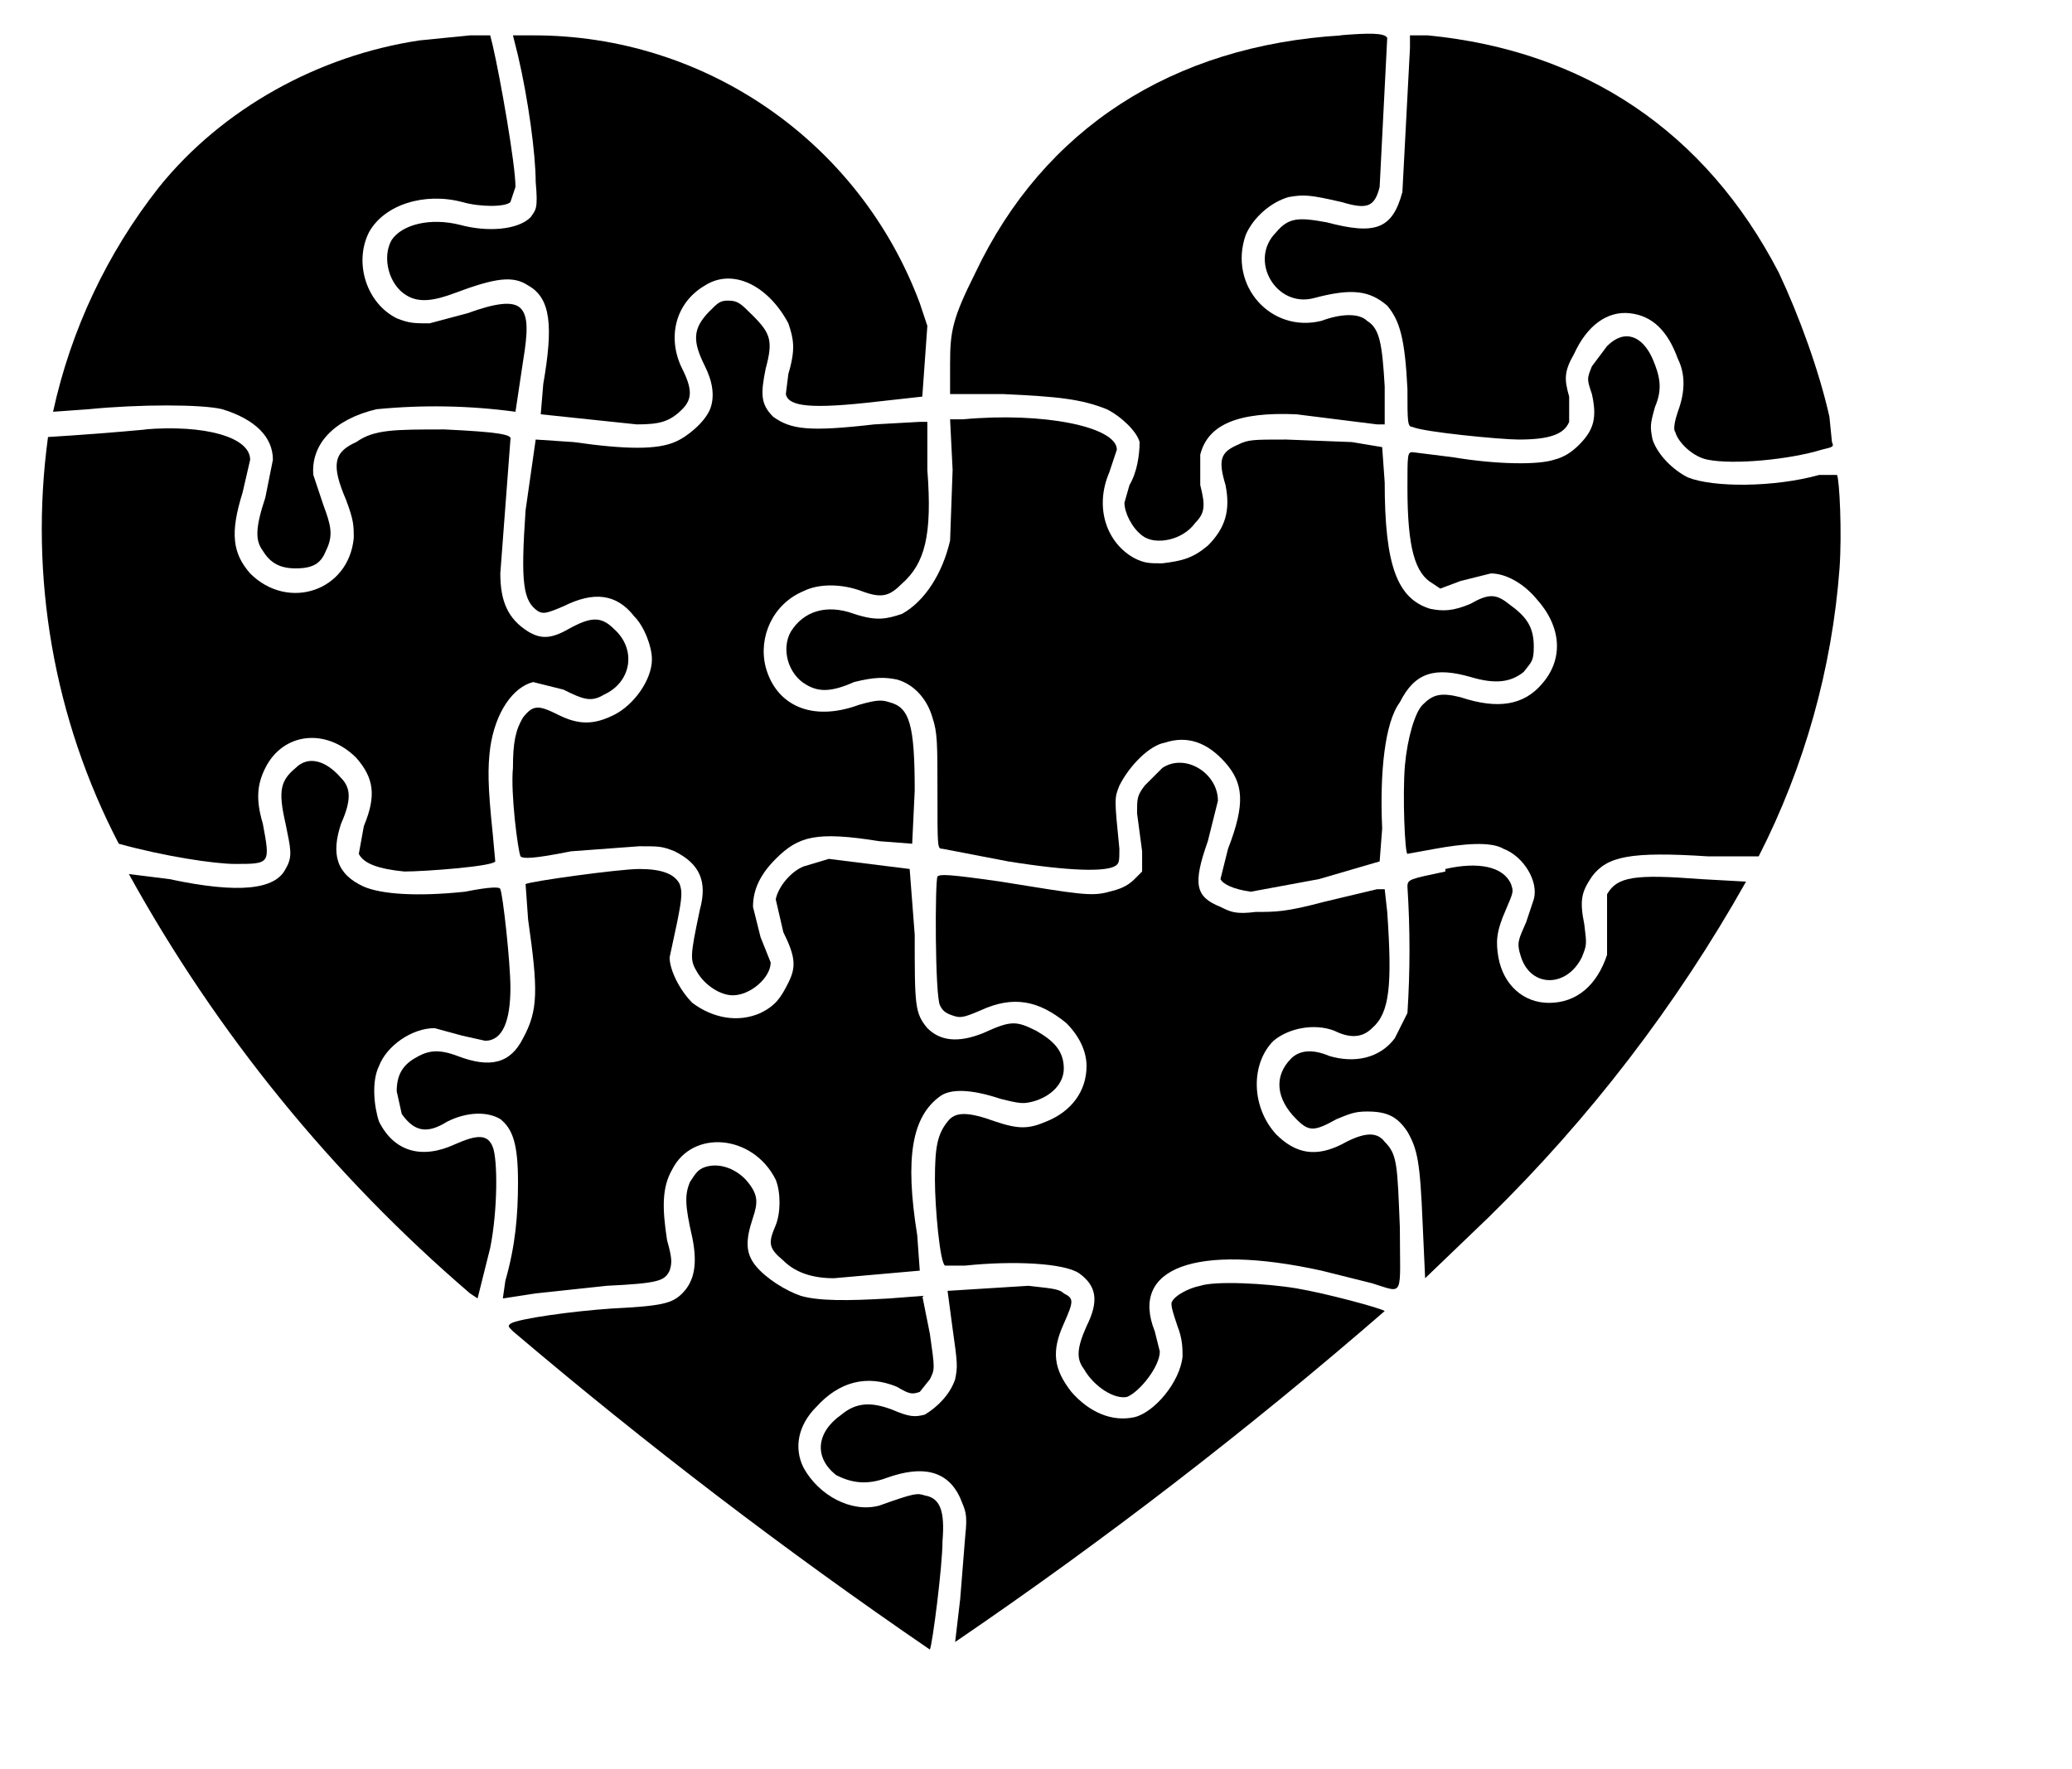
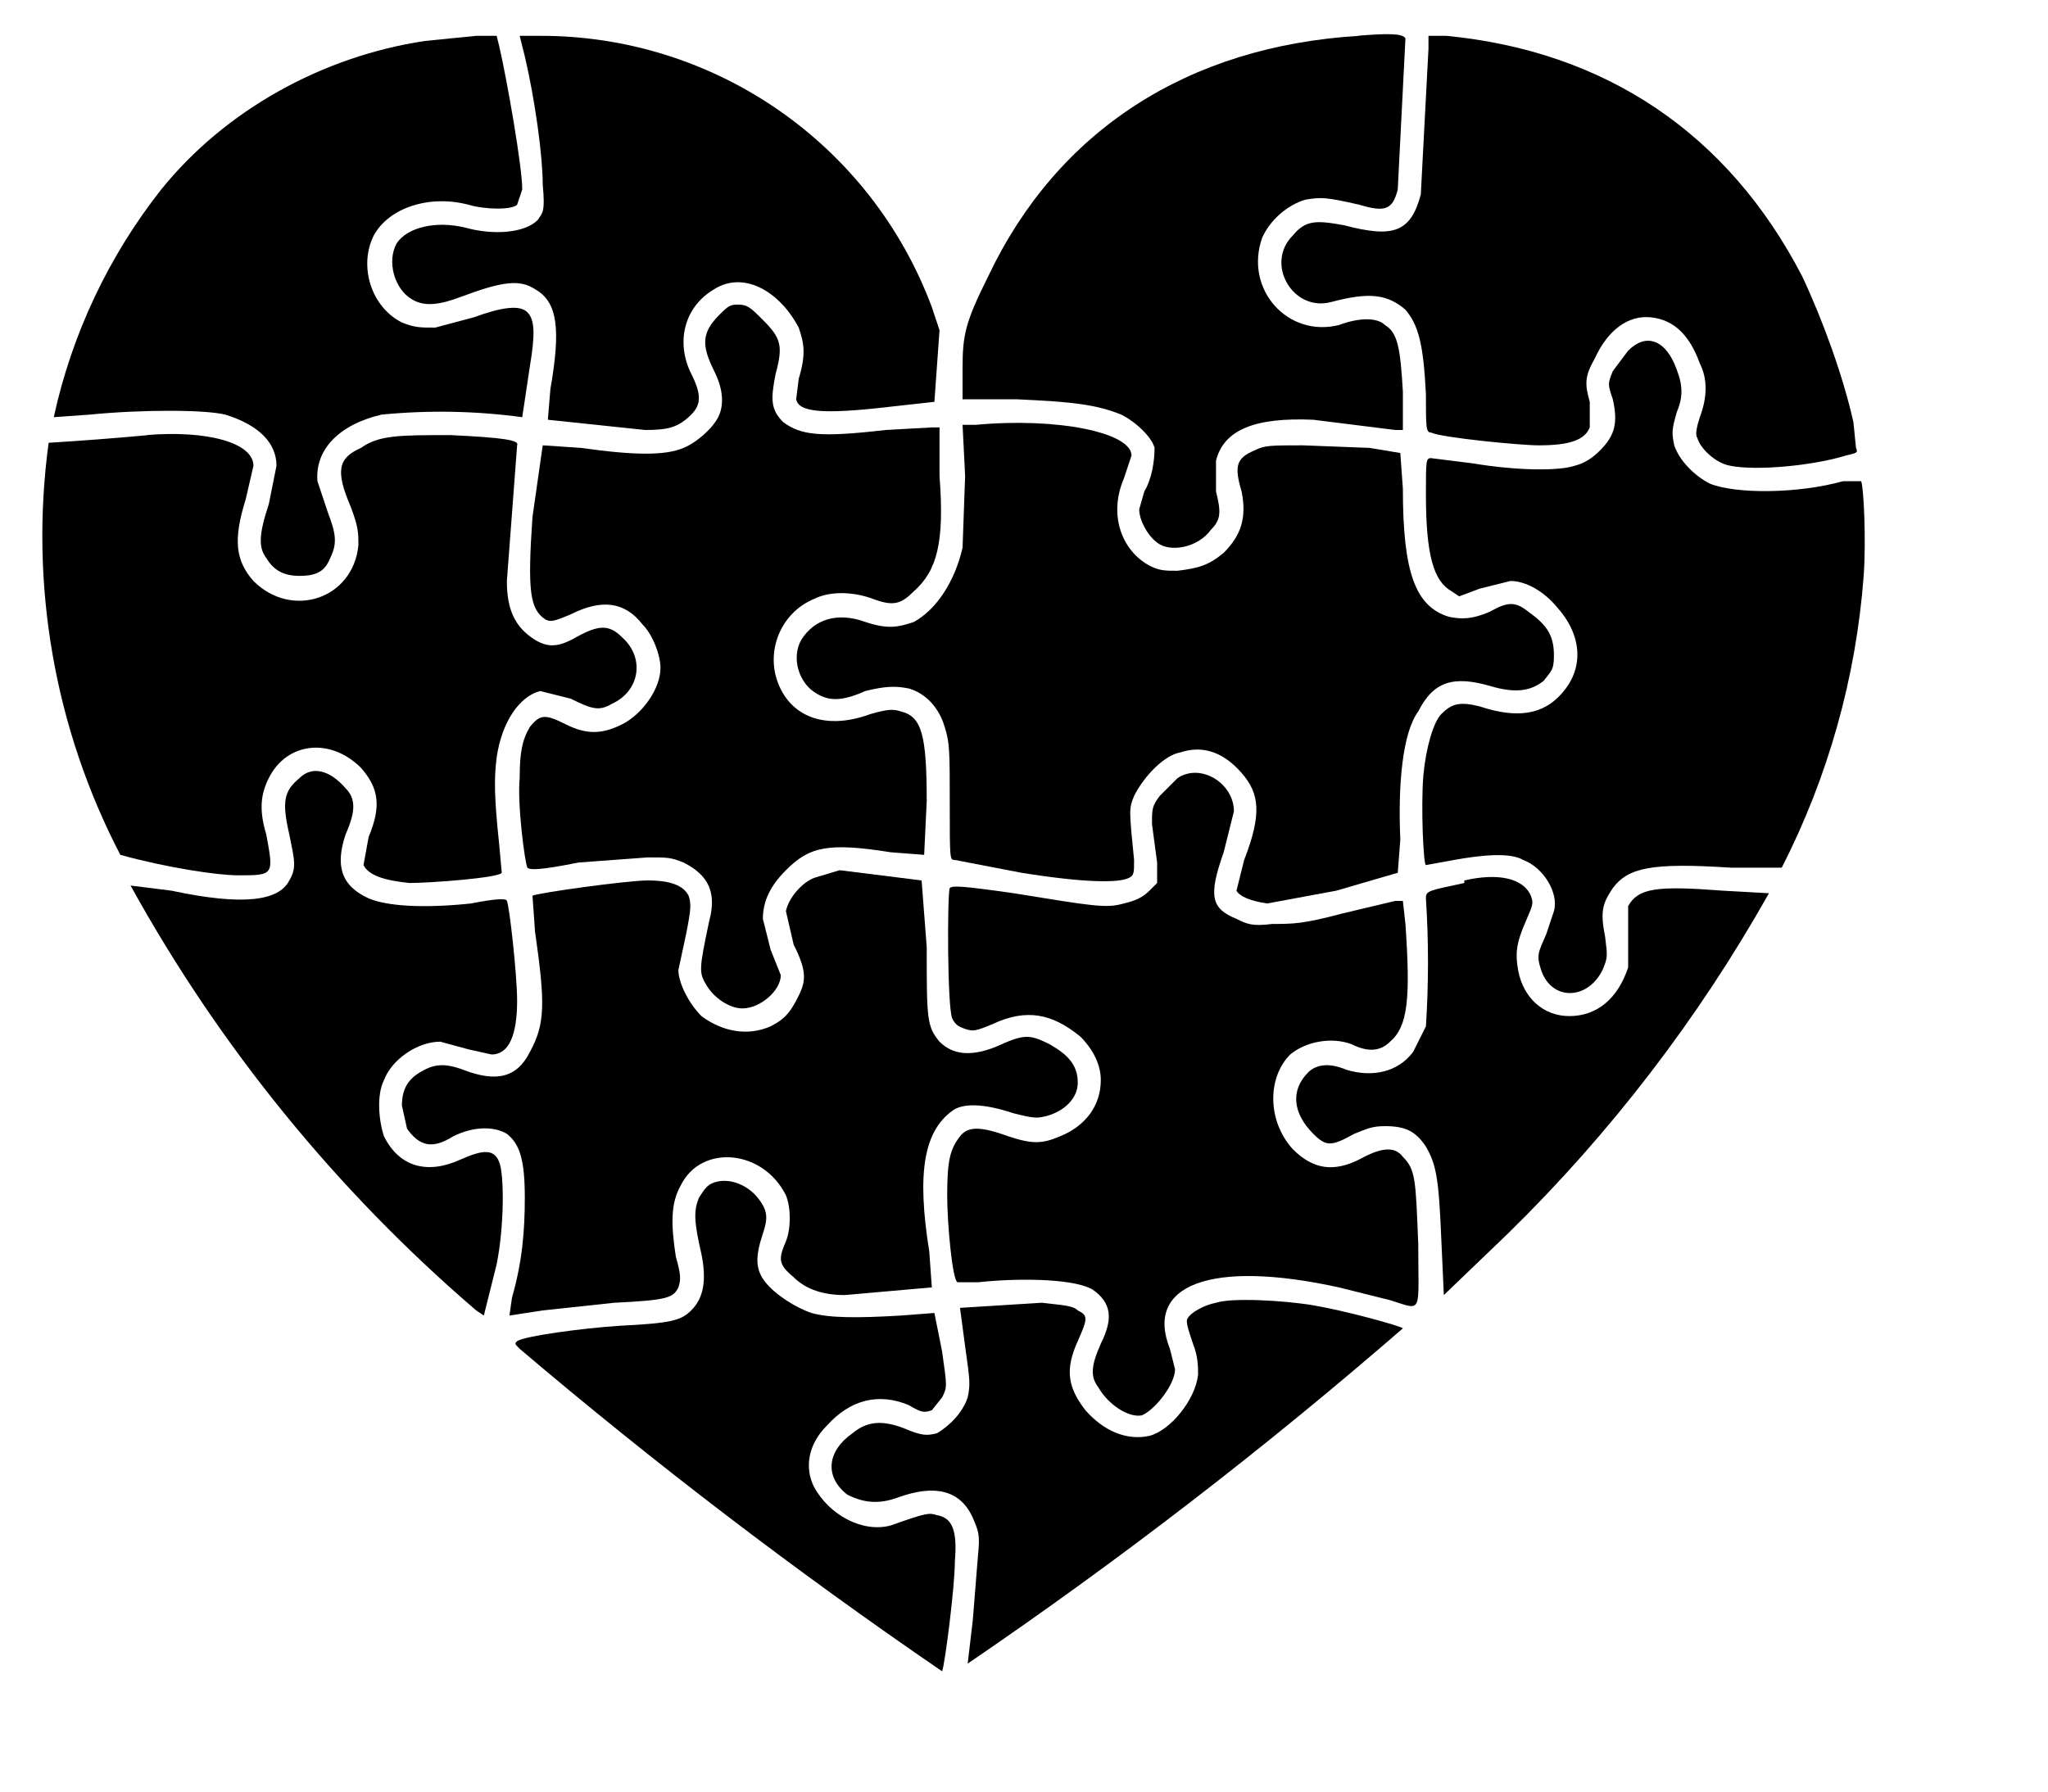
- <svg xmlns="http://www.w3.org/2000/svg" viewBox="80 36 820 700">
+ <svg xmlns="http://www.w3.org/2000/svg" viewBox="80 36 800 700">
  <path d="M256 51l-10 1c-40 6-78 27-103 58a219 219 0 00-42 89l14-1c20-2 45-2 53 0 13 4 20 11 20 20l-3 15c-4 12-4 17-1 21 3 5 7 7 13 7 7 0 10-2 12-7 3-6 2-10-1-18l-4-12c-1-12 8-22 25-26a237 237 0 0155 1l3-20c2-12 2-18-1-21s-10-2-21 2l-15 4c-6 0-8 0-13-2-12-6-17-22-11-34 6-11 22-16 37-12 7 2 17 2 19 0l2-6c0-9-6-43-9-56l-1-4h-8l-10 1z" />
  <path d="M285 58c4 17 7 39 7 50c1 11 0 11-2 14c-5 5-17 6-28 3c-12-3-23 0-27 6c-4 7-1 18 6 22c5 3 11 2 19-1c16-6 23-7 29-3c9 5 10 16 6 39l-1 12 38 4c9 0 13-1 18-6c4-4 4-8 0-16c-6-12-3-26 9-33c11-7 25 0 33 15c2 6 3 10 0 20l-1 8c1 5 10 6 36 3l18-2 1-14 1-14-3-9a163 163 0 00-153-106h-8l2 8z" />
  <path d="M611 50c-67 4-118 37-145 94-9 18-10 23-10 36v12h21c22 1 31 2 41 6 6 3 12 9 13 13 0 5-1 12-4 17l-2 7c0 4 3 10 7 13 5 4 16 2 21-5 4-4 4-7 2-15v-12c3-12 15-17 38-16l32 4h3v-15c-1-17-2-23-7-26-3-3-10-3-18 0-20 5-37-14-30-34 3-7 10-13 17-15 6-1 8-1 21 2 10 3 13 2 15-6l3-59c-1-2-7-2-19-1z" />
  <path d="M638 55l-3 57c-4 15-11 17-30 12-11-2-15-2-20 4-11 11 0 30 15 26s22-3 29 3c5 6 7 13 8 33 0 13 0 15 2 15 4 2 35 5 42 5 12 0 18-2 20-7v-10c-2-7-2-10 2-17 5-11 13-17 22-16s15 7 19 18c3 6 3 13 0 21-1 3-2 7-1 8 1 4 7 10 13 11 10 2 32 0 45-4 4-1 5-1 4-3l-1-10c-4-18-12-40-20-57-29-56-77-88-139-94h-7v5z" />
  <path d="M138 206a1261 1261 0 01-39 3 270 270 0 0028 161c18 5 38 8 46 8 14 0 14 0 11-16-3-10-2-16 1-22 7-14 24-16 36-4 7 8 8 15 3 27l-2 11c2 4 8 6 18 7 8 0 35-2 36-4l-1-11c-2-19-2-26-1-34 2-14 9-24 17-26l12 3c8 4 11 5 16 2 11-5 13-18 4-26-5-5-9-5-18 0-7 4-11 4-16 1-8-5-11-12-11-23l4-53c1-2-5-3-26-4-20 0-28 0-35 5-9 4-10 9-4 23 3 8 3 10 3 15-2 21-26 29-41 14-7-8-8-16-3-32l3-13c0-9-18-14-42-12z" />
  <path d="M361 159c-7 7-7 12-2 22 3 6 4 12 2 17s-9 11-14 13c-7 3-19 3-40 0l-15-1-4 28c-2 29-1 36 5 40 2 1 3 1 10-2 12-6 21-5 28 4 4 4 7 12 7 17 0 8-7 18-15 22s-14 4-22 0-10-4-14 1c-3 5-4 10-4 20-1 10 2 33 3 35 1 1 5 1 20-2l27-2c8 0 9 0 14 2 10 5 13 12 10 23-4 19-4 20-1 25s9 9 14 9c7 0 15-7 15-13l-4-10-3-12c0-7 3-13 9-19 9-9 16-11 41-7l13 1 1-21c0-26-2-33-10-35-3-1-5-1-12 1-19 7-33 0-37-15-3-12 3-25 15-30 6-3 15-3 23 0s11 2 16-3c9-8 12-19 10-45v-19h-3l-18 1c-26 3-33 2-40-3-5-5-5-9-3-19 3-11 2-14-5-21-5-5-6-6-10-6-3 0-4 1-7 4z" />
  <path d="M461 202h-5l1 20-1 28c-3 13-10 24-19 29-6 2-10 3-19 0-11-4-20-1-25 7-4 7-1 17 6 21 5 3 10 3 19-1 8-2 12-2 17-1 7 2 12 8 14 15 2 6 2 10 2 30 0 22 0 22 2 22l26 5c25 4 38 4 42 2 2-1 2-2 2-7-2-20-2-20 0-25 4-8 12-16 18-17 9-3 17 0 24 8s8 16 1 34l-3 12c1 2 5 4 12 5l27-5 24-7 1-13c-1-22 1-42 7-50 6-12 14-14 28-10 10 3 16 2 21-2 3-4 4-4 4-10 0-8-3-12-10-17-5-4-8-4-15 0-7 3-11 3-16 2-13-4-18-17-18-50l-1-14-12-2-26-1c-13 0-15 0-19 2-7 3-8 6-5 16 2 10 0 17-7 24-6 5-10 6-18 7-5 0-7 0-11-2-11-6-16-20-10-34l3-9c0-9-29-15-61-12z" />
  <path d="M716 173l-6 8c-2 5-2 5 0 11 2 9 1 14-5 20-3 3-6 5-10 6-6 2-22 2-40-1l-16-2c-2 0-2 1-2 14 0 24 3 34 10 38l3 2 8-3 12-3c6 0 13 4 18 10 10 11 11 24 2 34-7 8-17 10-32 5-8-2-11-1-15 3-3 3-6 13-7 24-1 12 0 35 1 35l11-2c11-2 22-3 27 0 8 3 14 13 12 20l-3 9c-3 7-4 8-2 14 4 12 18 12 24 0 2-5 2-5 1-13-2-10-1-13 3-19 6-8 15-10 46-8h20a300 300 0 0032-114c1-14 0-35-1-37h-7c-18 5-42 5-52 1-6-3-12-9-14-15-1-5-1-6 1-13 3-7 2-12-1-19-4-9-11-12-18-5z" />
  <path d="M197 340c-6 5-7 9-4 22 2 10 3 13 0 18-4 8-18 10-46 4l-16-2a602 602 0 00135 166l3 2 1-4 4-16c3-15 3-35 1-40s-6-5-15-1c-13 6-24 3-30-9-2-6-3-16 0-22 3-8 13-15 22-15l11 3 9 2c7 0 10-8 10-21 0-10-3-37-4-39 0-1-4-1-14 1-19 2-33 1-40-2-11-5-13-13-9-25 4-9 4-14 0-18-6-7-13-9-18-4z" />
  <path d="M398 379c-5 2-10 8-11 13l3 13c5 10 5 14 2 20s-5 9-11 12c-9 4-19 2-27-4-5-5-9-13-9-18l3-14c2-10 2-12 1-15-2-4-7-6-16-6-8 0-44 5-45 6l1 14c4 28 4 36-2 47-5 10-13 12-26 7-8-3-12-2-17 1s-7 7-7 13l2 9c5 7 10 8 18 3 8-4 16-4 21-1 5 4 7 10 7 25 0 13-1 25-5 39l-1 7 13-2 28-3c21-1 23-2 25-6 1-3 1-5-1-12-2-13-2-21 2-28 8-16 32-14 41 4 2 5 2 13 0 18-3 7-3 9 3 14 5 5 12 7 20 7l34-3-1-14c-5-31-2-47 9-55 4-3 12-3 24 1 8 2 9 2 13 1 7-2 12-7 12-13 0-7-4-11-11-15-8-4-10-4-21 1-10 4-17 3-22-2-5-6-5-9-5-37l-2-26-32-4-10 3z" />
  <path d="M540 340l-7 7c-3 4-3 5-3 11l2 15v8l-3 3c-3 3-6 4-10 5-7 2-12 1-43-4-21-3-24-3-25-2-1 2-1 47 1 51 1 2 2 3 5 4s4 1 11-2c13-6 23-4 34 5 5 5 8 11 8 17 0 10-6 18-16 22-7 3-11 3-20 0-11-4-16-4-19 0-4 5-5 10-5 23 0 11 2 33 4 34h8c19-2 39-1 45 3 7 5 8 11 3 21-4 9-4 13-1 17 4 7 12 12 17 11 5-2 13-12 13-18l-2-8c-10-25 16-35 66-24l20 5c13 4 11 6 11-22-1-25-1-29-6-34-3-4-8-4-17 1-10 5-18 4-26-4-10-11-10-28-1-37 6-5 16-7 24-4 6 3 11 3 15-1 7-6 8-17 6-46l-1-9h-3l-21 5c-15 4-19 4-27 4-8 1-10 0-14-2-10-4-11-9-5-26l4-16c0-11-13-19-22-13z" />
  <path d="M652 381c-14 3-15 3-15 6a387 387 0 010 50l-5 10c-6 8-16 10-26 7-7-3-12-2-15 1-7 7-6 16 2 24 5 5 7 5 16 0 5-2 7-3 12-3 8 0 12 2 16 8 4 7 5 12 6 36l1 22 25-24a593 593 0 00102-133l-18-1c-26-2-33-1-37 6v24c-4 12-12 19-23 19-10 0-18-7-20-18-1-6-1-10 3-19 3-7 3-7 2-10-3-7-13-9-26-6z" />
  <path d="M359 498c-3 1-4 3-6 6-2 5-2 9 1 22 2 10 1 17-4 22-4 4-8 5-28 6-15 1-37 4-40 6-1 1-1 1 1 3a1998 1998 0 00165 126c1-2 5-33 5-43 1-12-1-17-7-18-3-1-4-1-18 4-11 3-24-4-30-15-4-8-2-17 5-24 9-10 20-13 32-8 5 3 6 3 9 2l4-5c2-4 2-4 0-18l-3-15-13 1c-17 1-28 1-35-1-6-2-14-7-18-12s-4-10-1-19c2-6 2-9-2-14s-11-8-17-6z" />
  <path d="M555 545c-5 1-10 4-11 6-1 1 0 4 2 10 2 5 2 9 2 12-1 10-11 22-19 24-9 2-18-2-25-10-7-9-8-16-3-27 4-9 4-10 0-12-2-2-6-2-14-3l-32 2 2 15c2 14 2 15 1 20-2 6-7 11-12 14-4 1-6 1-13-2-8-3-14-3-20 2-10 7-11 17-2 24 6 3 12 4 20 1 14-5 24-3 29 8 2 5 3 6 2 15l-2 25-2 17a1842 1842 0 00170-131c-1-1-23-7-35-9s-32-3-38-1z" />
</svg>
